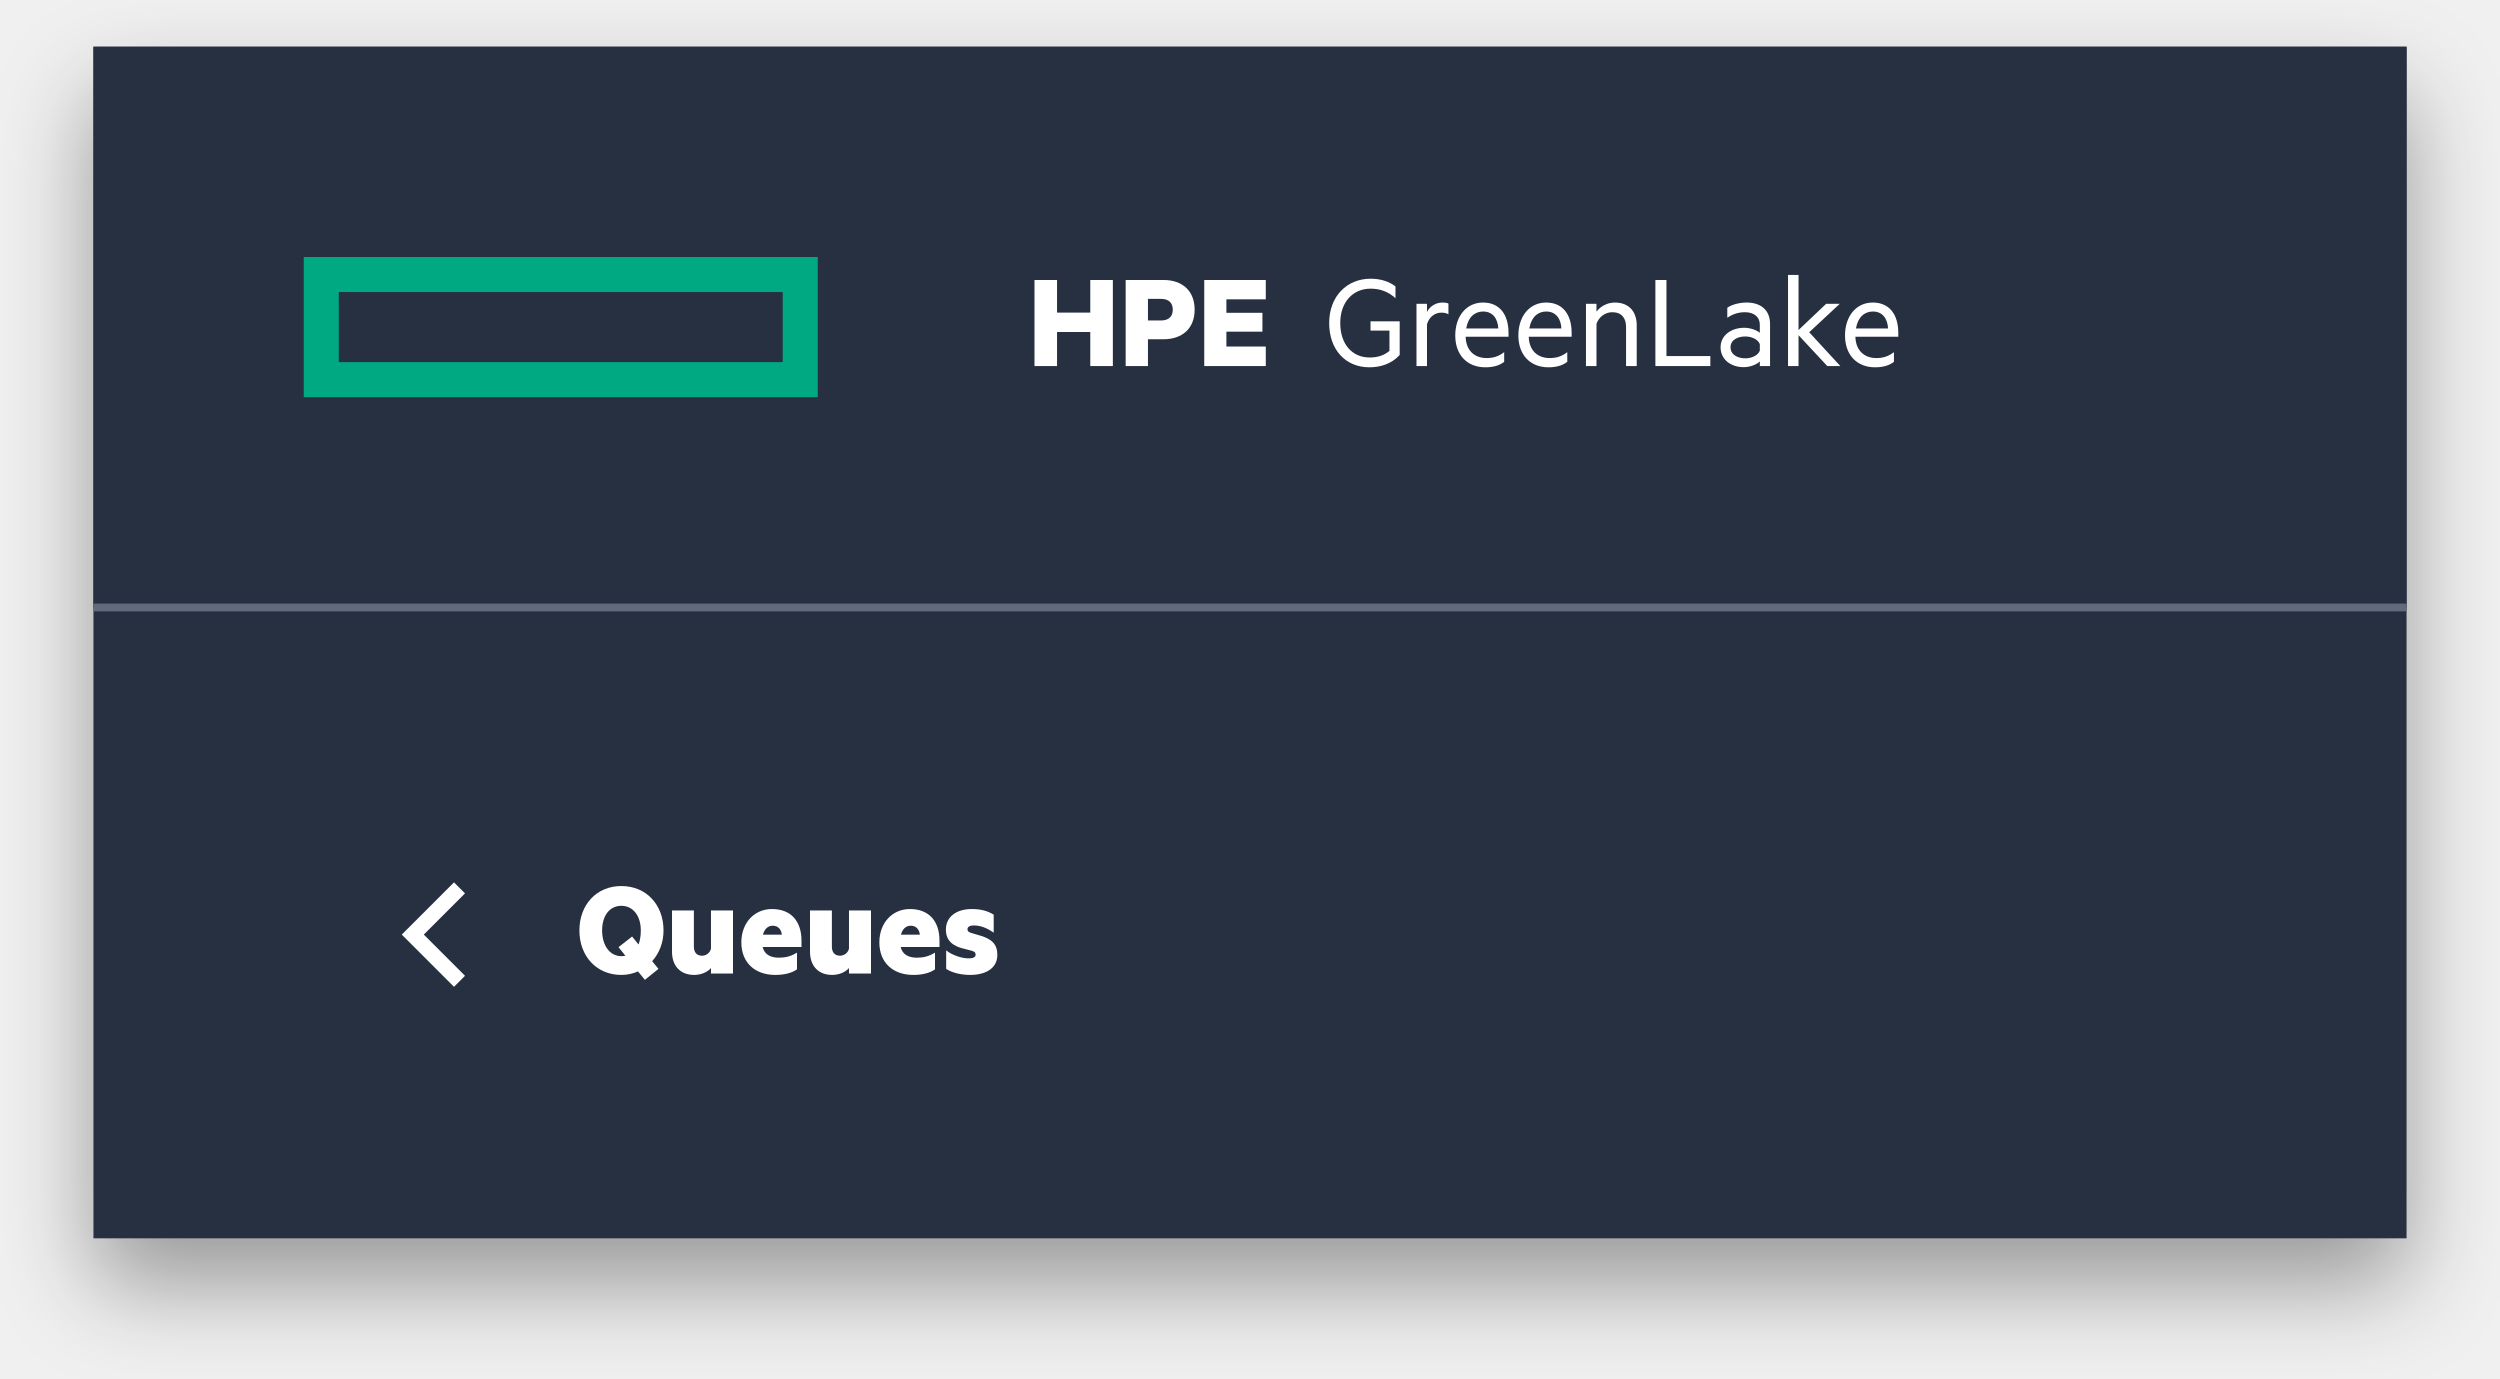
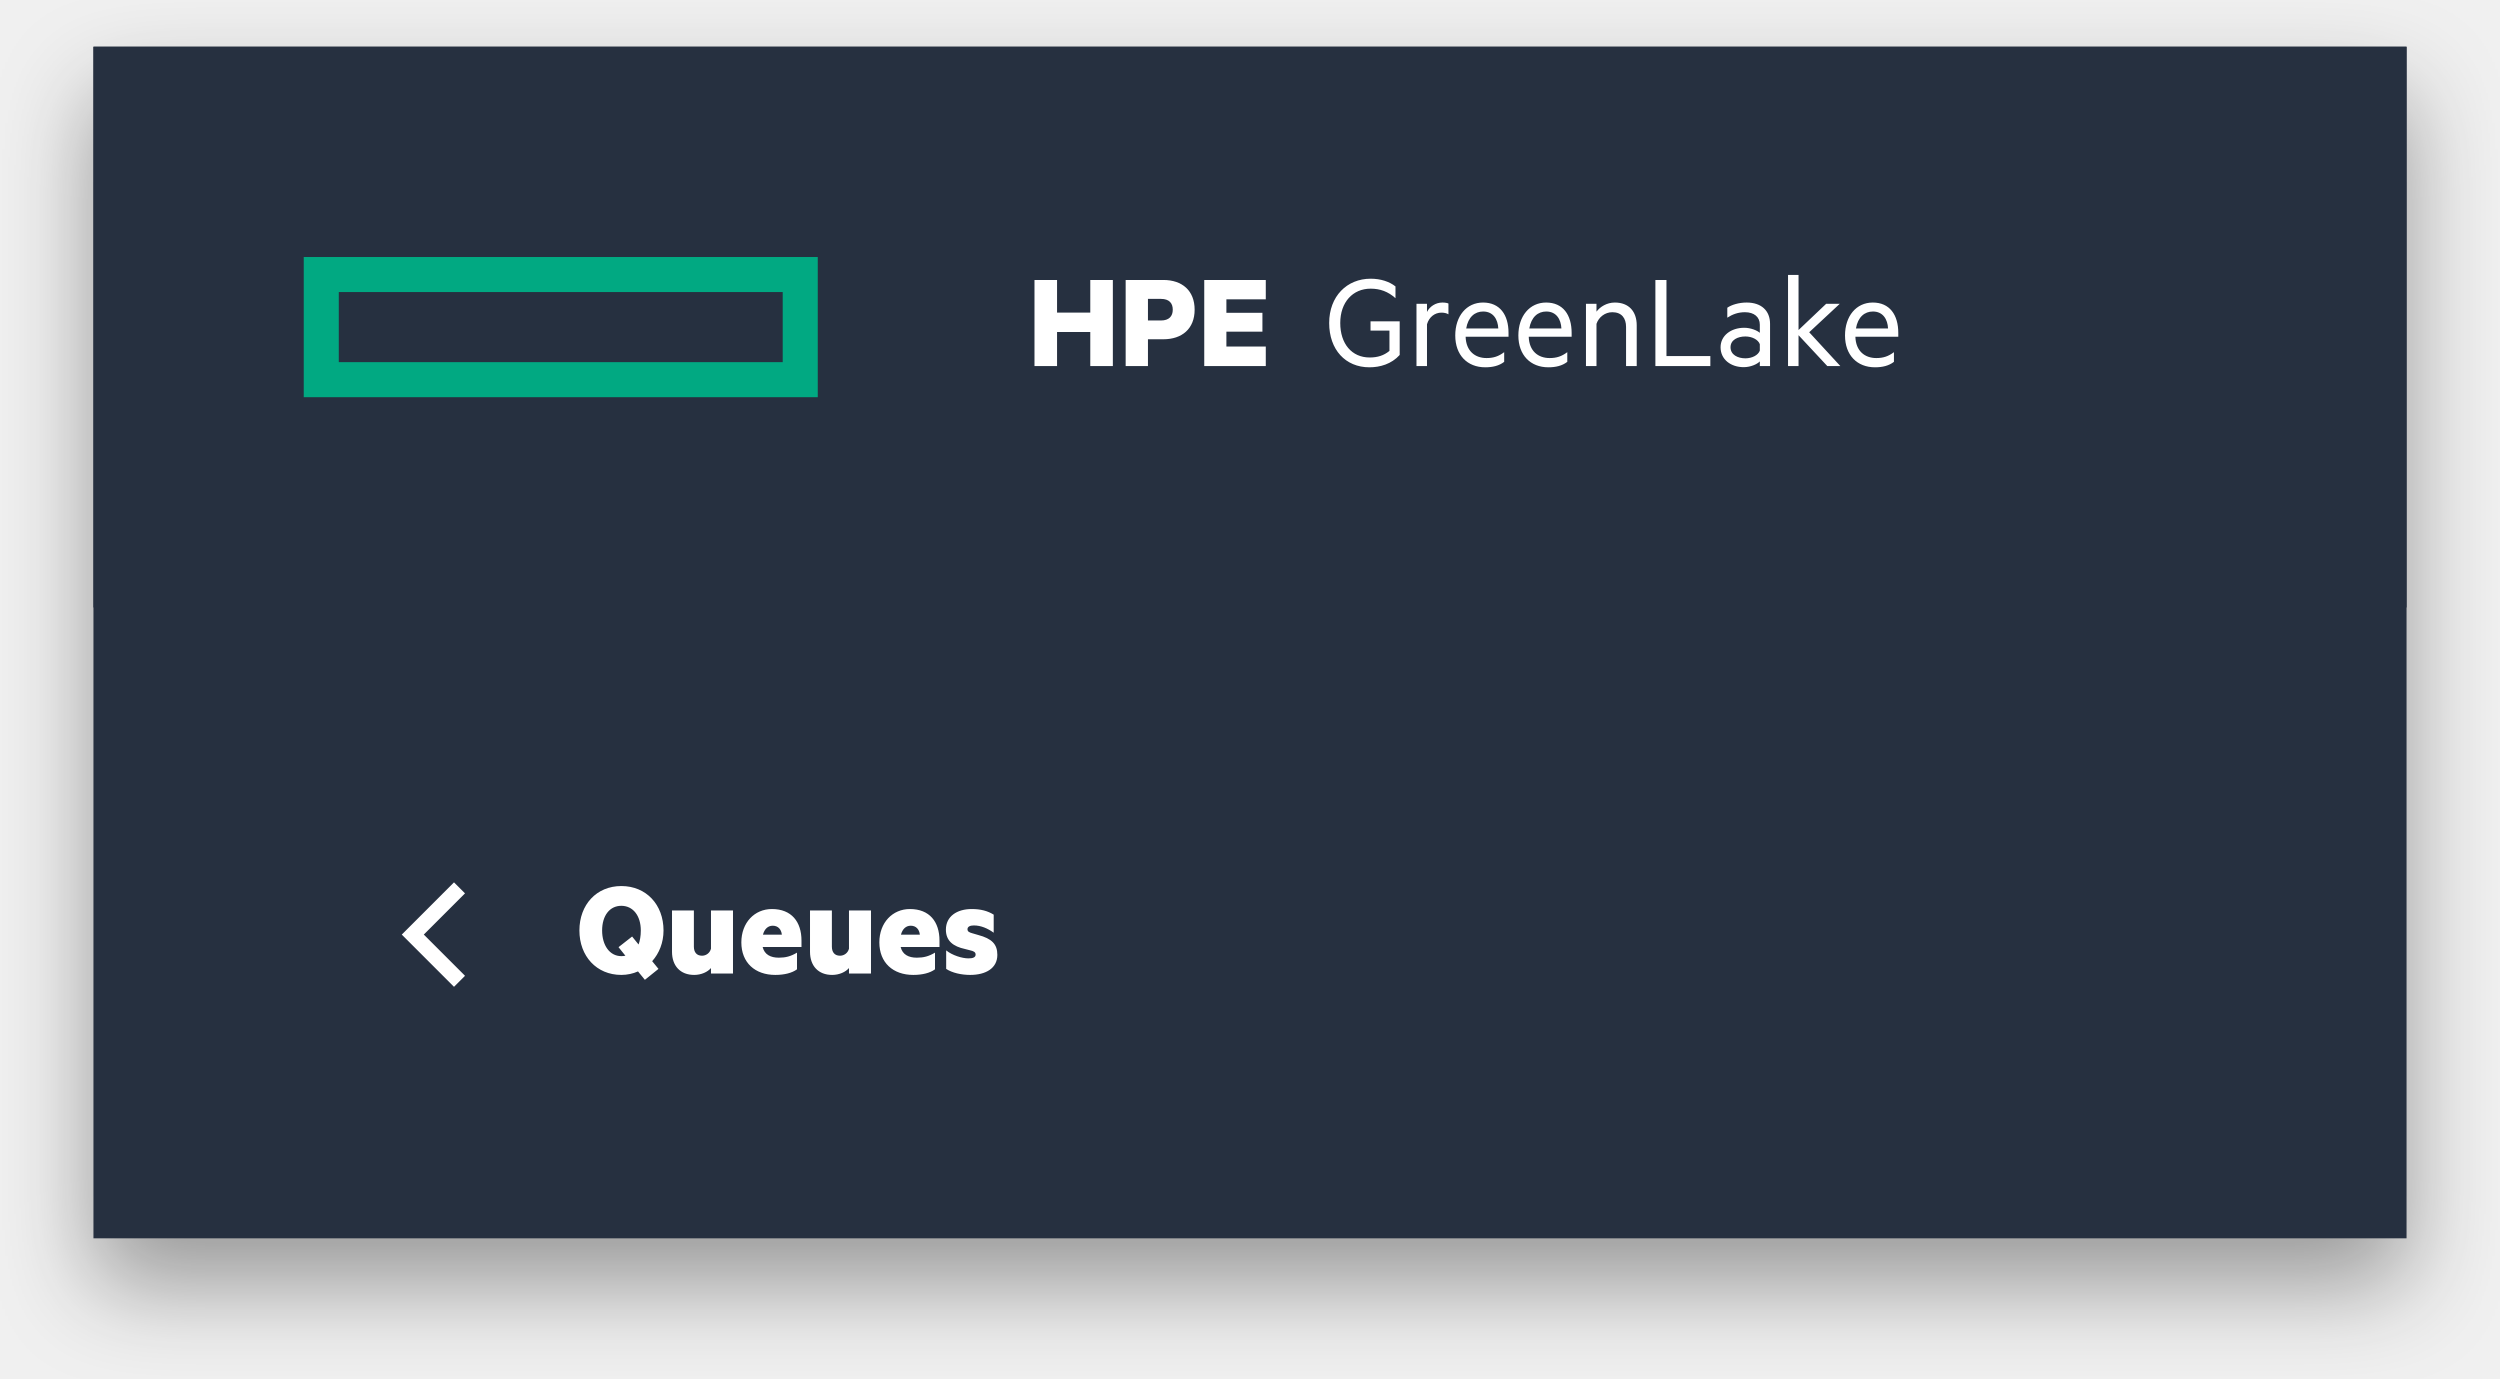
<svg xmlns="http://www.w3.org/2000/svg" width="321" height="177" viewBox="0 0 321 177" fill="none">
-   <g filter="url(#filter0_d_2862_20187)">
+   <g filter="url(#filter0_d_2870_24596)">
    <rect x="12" y="6" width="297" height="153" fill="#263040" />
    <path fill-rule="evenodd" clip-rule="evenodd" d="M54.414 120L59.707 114.707L58.293 113.293L51.586 120L58.293 126.707L59.707 125.293L54.414 120Z" fill="white" />
    <path d="M81.92 124.73L82.802 125.81L84.548 124.406L83.738 123.416C84.638 122.408 85.196 121.04 85.196 119.474C85.196 116.162 82.982 113.768 79.778 113.768C76.592 113.768 74.396 116.162 74.396 119.474C74.396 122.768 76.592 125.18 79.778 125.18C80.534 125.18 81.272 125.018 81.92 124.73ZM82.28 119.474C82.28 120.194 82.172 120.788 81.992 121.274L81.164 120.248L79.418 121.616L80.3 122.714C80.138 122.75 79.958 122.768 79.778 122.768C78.284 122.768 77.312 121.382 77.312 119.474C77.312 117.566 78.284 116.306 79.778 116.306C81.272 116.306 82.28 117.566 82.28 119.474ZM94.116 125V116.9H91.29V121.814C91.146 122.372 90.66 122.714 90.138 122.714C89.418 122.714 89.094 122.228 89.094 121.544V116.9H86.286V122.21C86.286 124.01 87.348 125.18 89.13 125.18C90.048 125.18 90.858 124.802 91.29 124.298V125H94.116ZM97.925 121.598H102.911V120.77C102.911 118.358 101.633 116.72 99.113 116.72C96.881 116.72 95.189 118.466 95.189 121.004C95.189 123.614 96.953 125.18 99.545 125.18C100.715 125.18 101.705 124.928 102.335 124.46V122.318C101.525 122.804 100.859 122.966 99.995 122.966C98.951 122.966 98.159 122.57 97.925 121.598ZM99.221 118.862C99.905 118.862 100.319 119.33 100.391 120.014H97.961C98.159 119.276 98.609 118.862 99.221 118.862ZM111.835 125V116.9H109.009V121.814C108.865 122.372 108.379 122.714 107.857 122.714C107.137 122.714 106.813 122.228 106.813 121.544V116.9H104.005V122.21C104.005 124.01 105.067 125.18 106.849 125.18C107.767 125.18 108.577 124.802 109.009 124.298V125H111.835ZM115.644 121.598H120.63V120.77C120.63 118.358 119.352 116.72 116.832 116.72C114.6 116.72 112.908 118.466 112.908 121.004C112.908 123.614 114.672 125.18 117.264 125.18C118.434 125.18 119.424 124.928 120.054 124.46V122.318C119.244 122.804 118.578 122.966 117.714 122.966C116.67 122.966 115.878 122.57 115.644 121.598ZM116.94 118.862C117.624 118.862 118.038 119.33 118.11 120.014H115.68C115.878 119.276 116.328 118.862 116.94 118.862ZM121.489 122.03V124.406C122.245 124.91 123.433 125.18 124.567 125.18C126.565 125.18 128.059 124.334 128.059 122.606C128.059 121.238 127.357 120.518 125.593 120.05L124.855 119.834C124.459 119.726 124.225 119.618 124.225 119.312C124.225 118.988 124.549 118.826 125.035 118.826C125.953 118.826 126.817 119.204 127.591 119.762V117.44C126.799 116.954 125.917 116.72 124.765 116.72C122.857 116.72 121.453 117.674 121.453 119.366C121.453 120.824 122.407 121.526 123.901 121.85L124.531 122.012C125.017 122.12 125.269 122.246 125.269 122.57C125.269 122.93 124.909 123.056 124.351 123.056C123.523 123.056 122.263 122.66 121.489 122.03Z" fill="white" />
    <rect width="297" height="72" transform="translate(12 6)" fill="#263040" />
    <path fill-rule="evenodd" clip-rule="evenodd" d="M39 33H105V51H39V33ZM43.5 37.5H100.5V46.5H43.5V37.5Z" fill="#01A982" />
    <path d="M142.89 35.948H139.992V40.142H135.726V35.948H132.828V47H135.726V42.626H139.992V47H142.89V35.948ZM147.397 43.562H149.377C151.771 43.562 153.391 42.212 153.391 39.764C153.391 37.298 151.771 35.948 149.377 35.948H144.535V47H147.397V43.562ZM150.583 39.764C150.583 40.592 150.115 41.15 149.071 41.15H147.397V38.378H149.071C150.115 38.378 150.583 38.918 150.583 39.764ZM162.527 35.948H154.625V47H162.527V44.498H157.469V42.59H162.095V40.16H157.469V38.432H162.527V35.948Z" fill="white" />
    <path d="M175.868 45.902C173.564 45.902 172.088 44.138 172.088 41.474C172.088 38.81 173.69 37.064 175.994 37.064C177.2 37.064 178.244 37.442 179.18 38.288V36.776C178.406 36.164 177.29 35.786 175.994 35.786C172.952 35.786 170.666 38.036 170.666 41.474C170.666 44.894 172.754 47.162 175.832 47.162C177.2 47.162 178.658 46.748 179.72 45.578V41.258H175.976V42.446H178.406V45.056C177.686 45.65 176.876 45.902 175.868 45.902ZM185.98 40.358V38.972C185.836 38.9 185.548 38.846 185.206 38.846C184.324 38.846 183.568 39.368 183.226 40.052V39.008H181.876V47H183.226V41.636C183.496 40.7 184.234 40.142 185.08 40.142C185.422 40.142 185.764 40.214 185.98 40.358ZM188.187 43.238H193.695V42.752C193.695 40.412 192.579 38.846 190.419 38.846C188.295 38.846 186.855 40.592 186.855 43.076C186.855 45.596 188.403 47.162 190.707 47.162C191.661 47.162 192.489 46.964 193.137 46.46V45.218C192.417 45.758 191.769 45.974 190.869 45.974C189.411 45.974 188.241 45.092 188.187 43.238ZM190.437 39.998C191.733 39.998 192.327 41.006 192.381 42.176H188.259C188.511 40.7 189.375 39.998 190.437 39.998ZM196.29 43.238H201.798V42.752C201.798 40.412 200.682 38.846 198.522 38.846C196.398 38.846 194.958 40.592 194.958 43.076C194.958 45.596 196.506 47.162 198.81 47.162C199.764 47.162 200.592 46.964 201.24 46.46V45.218C200.52 45.758 199.872 45.974 198.972 45.974C197.514 45.974 196.344 45.092 196.29 43.238ZM198.54 39.998C199.836 39.998 200.43 41.006 200.484 42.176H196.362C196.614 40.7 197.478 39.998 198.54 39.998ZM203.638 39.008V47H204.988V41.582C205.276 40.718 206.086 40.088 207.022 40.088C208.228 40.088 208.786 40.862 208.786 41.978V47H210.154V41.762C210.154 40.016 209.164 38.846 207.346 38.846C206.32 38.846 205.456 39.386 204.988 40.016V39.008H203.638ZM212.552 35.948V47H219.608V45.722H213.974V35.948H212.552ZM225.961 41.69V42.734C225.619 42.428 224.791 42.086 223.963 42.086C222.253 42.086 220.921 43.094 220.921 44.588C220.921 46.172 222.253 47.144 223.891 47.144C224.827 47.144 225.655 46.73 225.961 46.406V47H227.275V41.582C227.275 39.89 226.159 38.846 224.269 38.846C223.279 38.846 222.325 39.134 221.785 39.512V40.79C222.451 40.358 223.171 40.088 224.053 40.088C225.223 40.088 225.961 40.7 225.961 41.69ZM225.961 44.192V45.02C225.745 45.614 224.953 46.01 224.107 46.01C223.135 46.01 222.199 45.56 222.199 44.588C222.199 43.634 223.135 43.202 224.107 43.202C224.953 43.202 225.745 43.598 225.961 44.192ZM236.297 47L232.301 42.662L236.225 39.008H234.479L230.933 42.374V35.3H229.583V47H230.933V43.04L234.623 47H236.297ZM238.232 43.238H243.74V42.752C243.74 40.412 242.624 38.846 240.464 38.846C238.34 38.846 236.9 40.592 236.9 43.076C236.9 45.596 238.448 47.162 240.752 47.162C241.706 47.162 242.534 46.964 243.182 46.46V45.218C242.462 45.758 241.814 45.974 240.914 45.974C239.456 45.974 238.286 45.092 238.232 43.238ZM240.482 39.998C241.778 39.998 242.372 41.006 242.426 42.176H238.304C238.556 40.7 239.42 39.998 240.482 39.998Z" fill="white" />
-     <path d="M12 78H309" stroke="#606B7D" />
  </g>
  <defs>
-     <filter id="filter0_d_2862_20187" x="0" y="0" width="321" height="177" filterUnits="userSpaceOnUse" color-interpolation-filters="sRGB">
+     <filter id="filter0_d_2870_24596" x="0" y="0" width="321" height="177" filterUnits="userSpaceOnUse" color-interpolation-filters="sRGB">
      <feFlood flood-opacity="0" result="BackgroundImageFix" />
      <feColorMatrix in="SourceAlpha" type="matrix" values="0 0 0 0 0 0 0 0 0 0 0 0 0 0 0 0 0 0 127 0" result="hardAlpha" />
      <feOffset dy="6" />
      <feGaussianBlur stdDeviation="6" />
      <feColorMatrix type="matrix" values="0 0 0 0 0 0 0 0 0 0 0 0 0 0 0 0 0 0 0.36 0" />
-       <feBlend mode="normal" in2="BackgroundImageFix" result="effect1_dropShadow_2862_20187" />
-       <feBlend mode="normal" in="SourceGraphic" in2="effect1_dropShadow_2862_20187" result="shape" />
+       <feBlend mode="normal" in2="BackgroundImageFix" result="effect1_dropShadow_2870_24596" />
+       <feBlend mode="normal" in="SourceGraphic" in2="effect1_dropShadow_2870_24596" result="shape" />
    </filter>
  </defs>
</svg>
